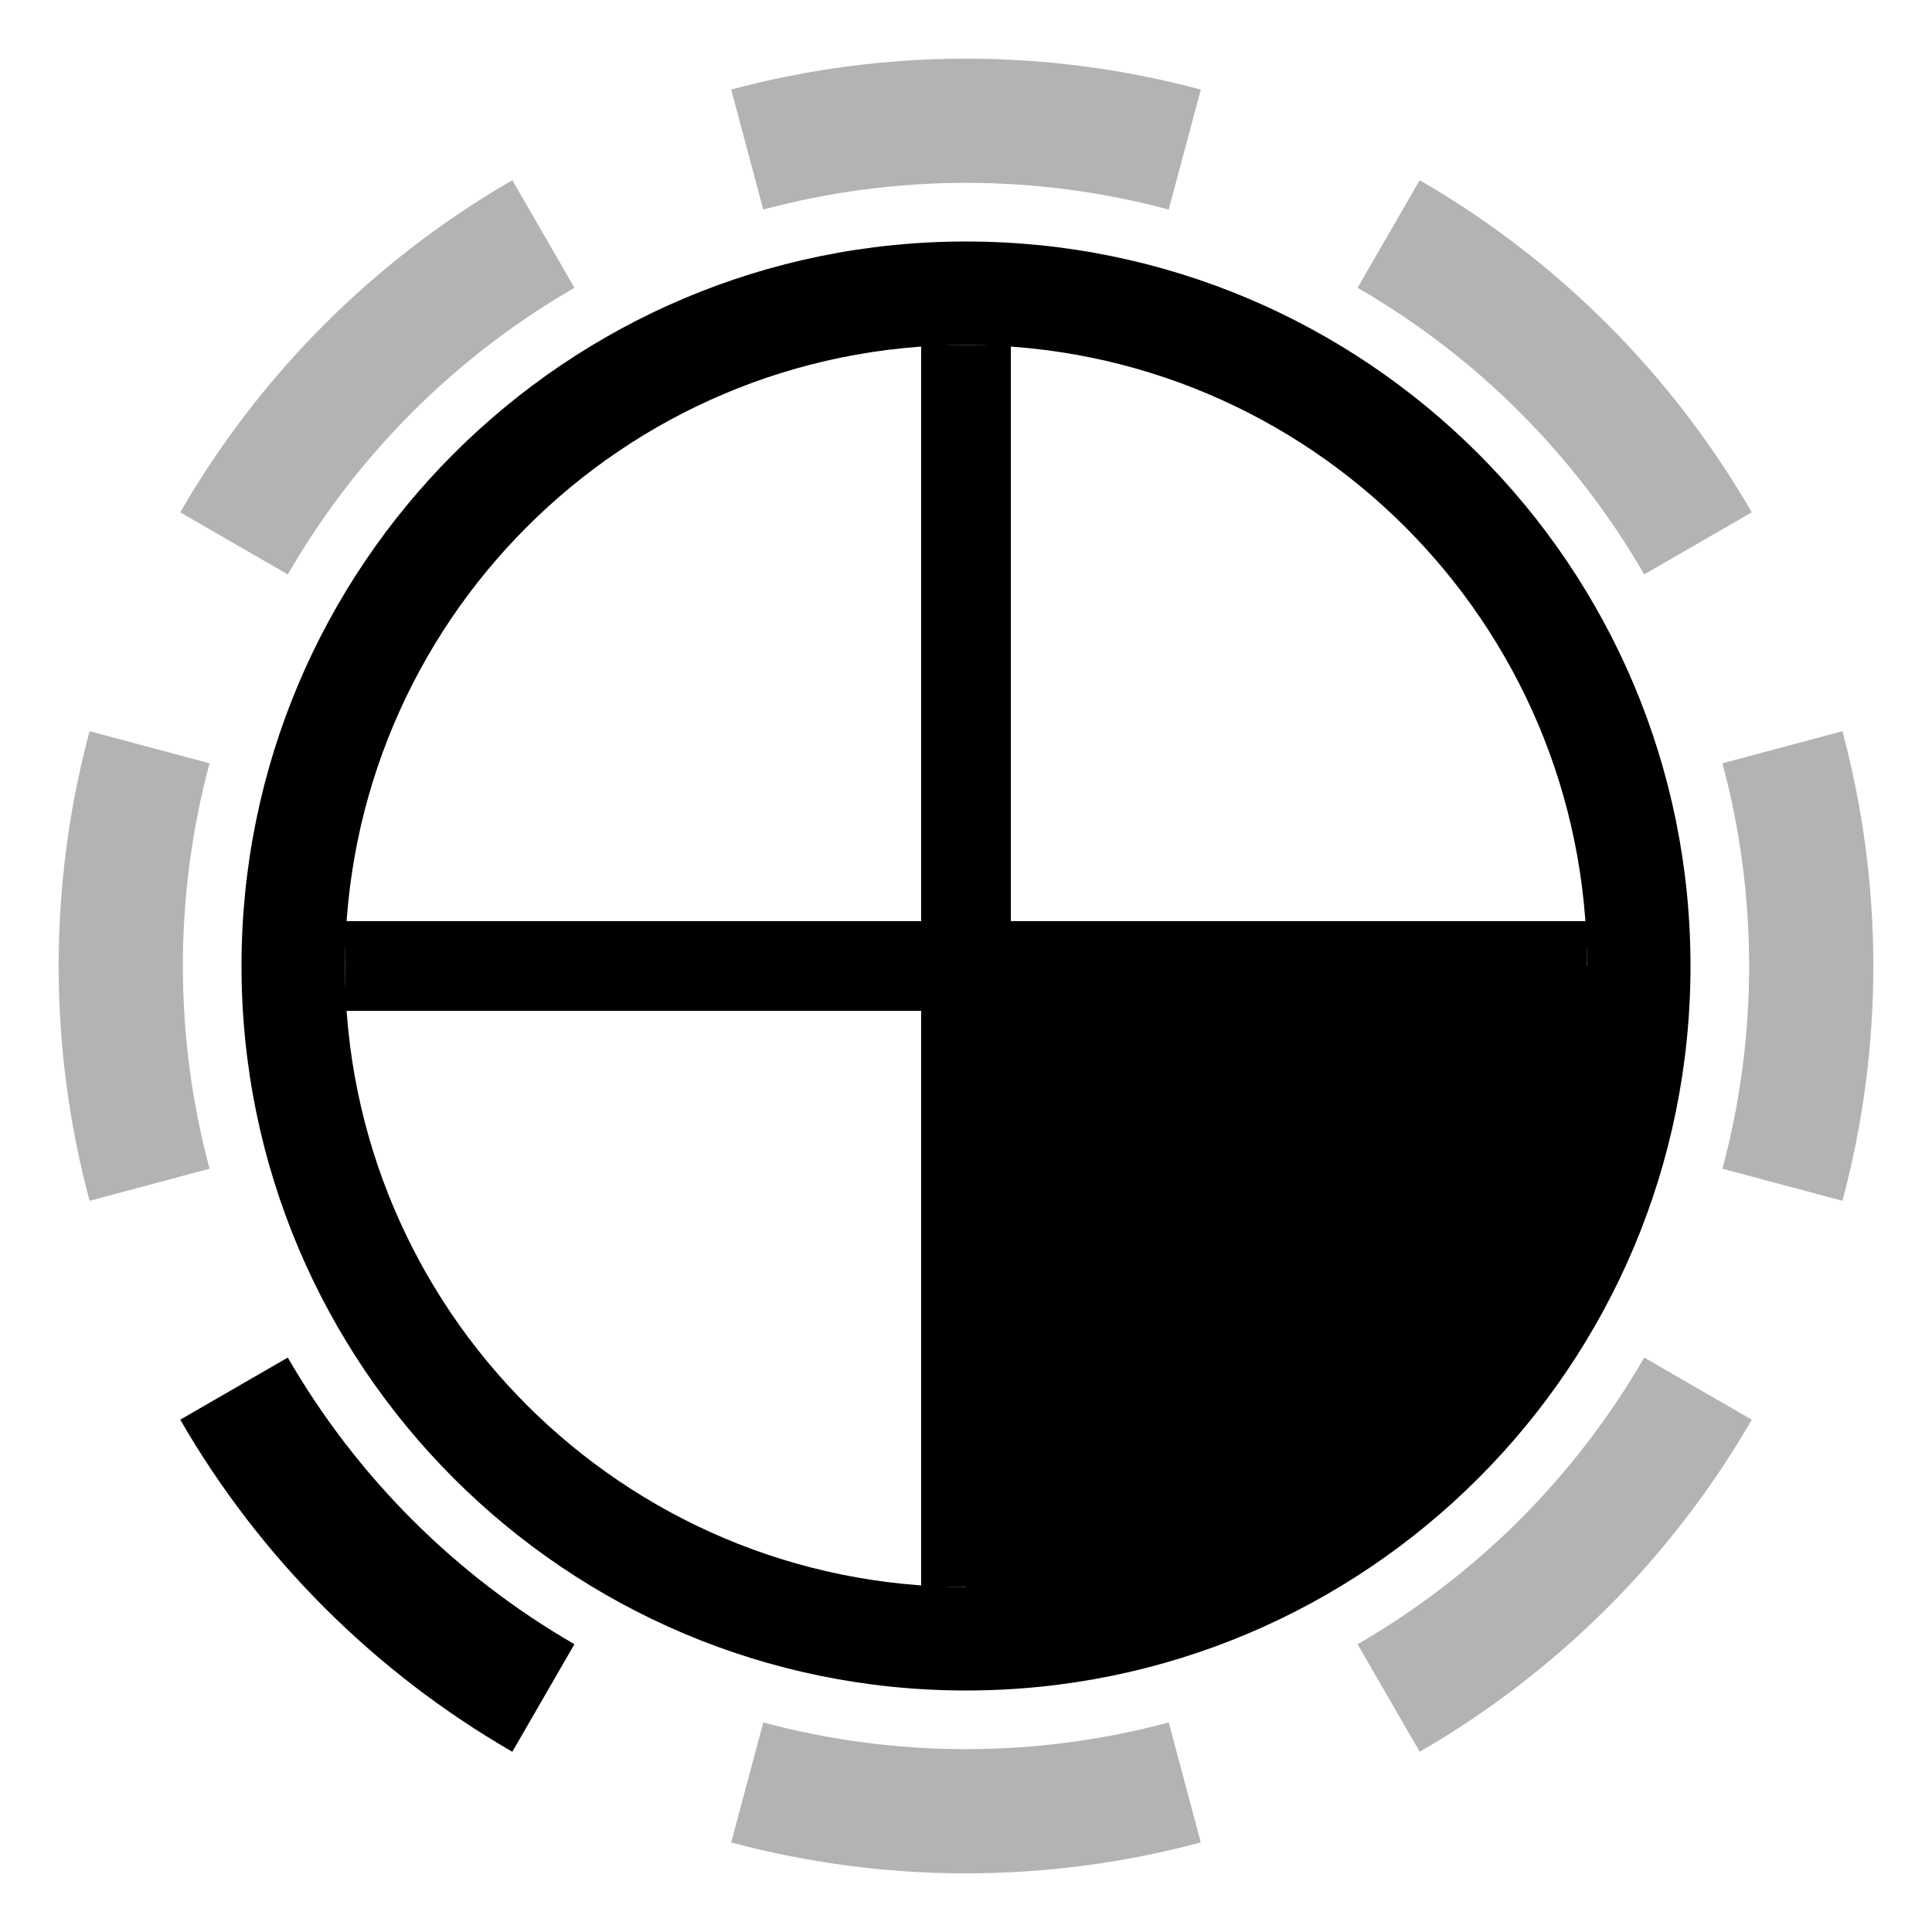
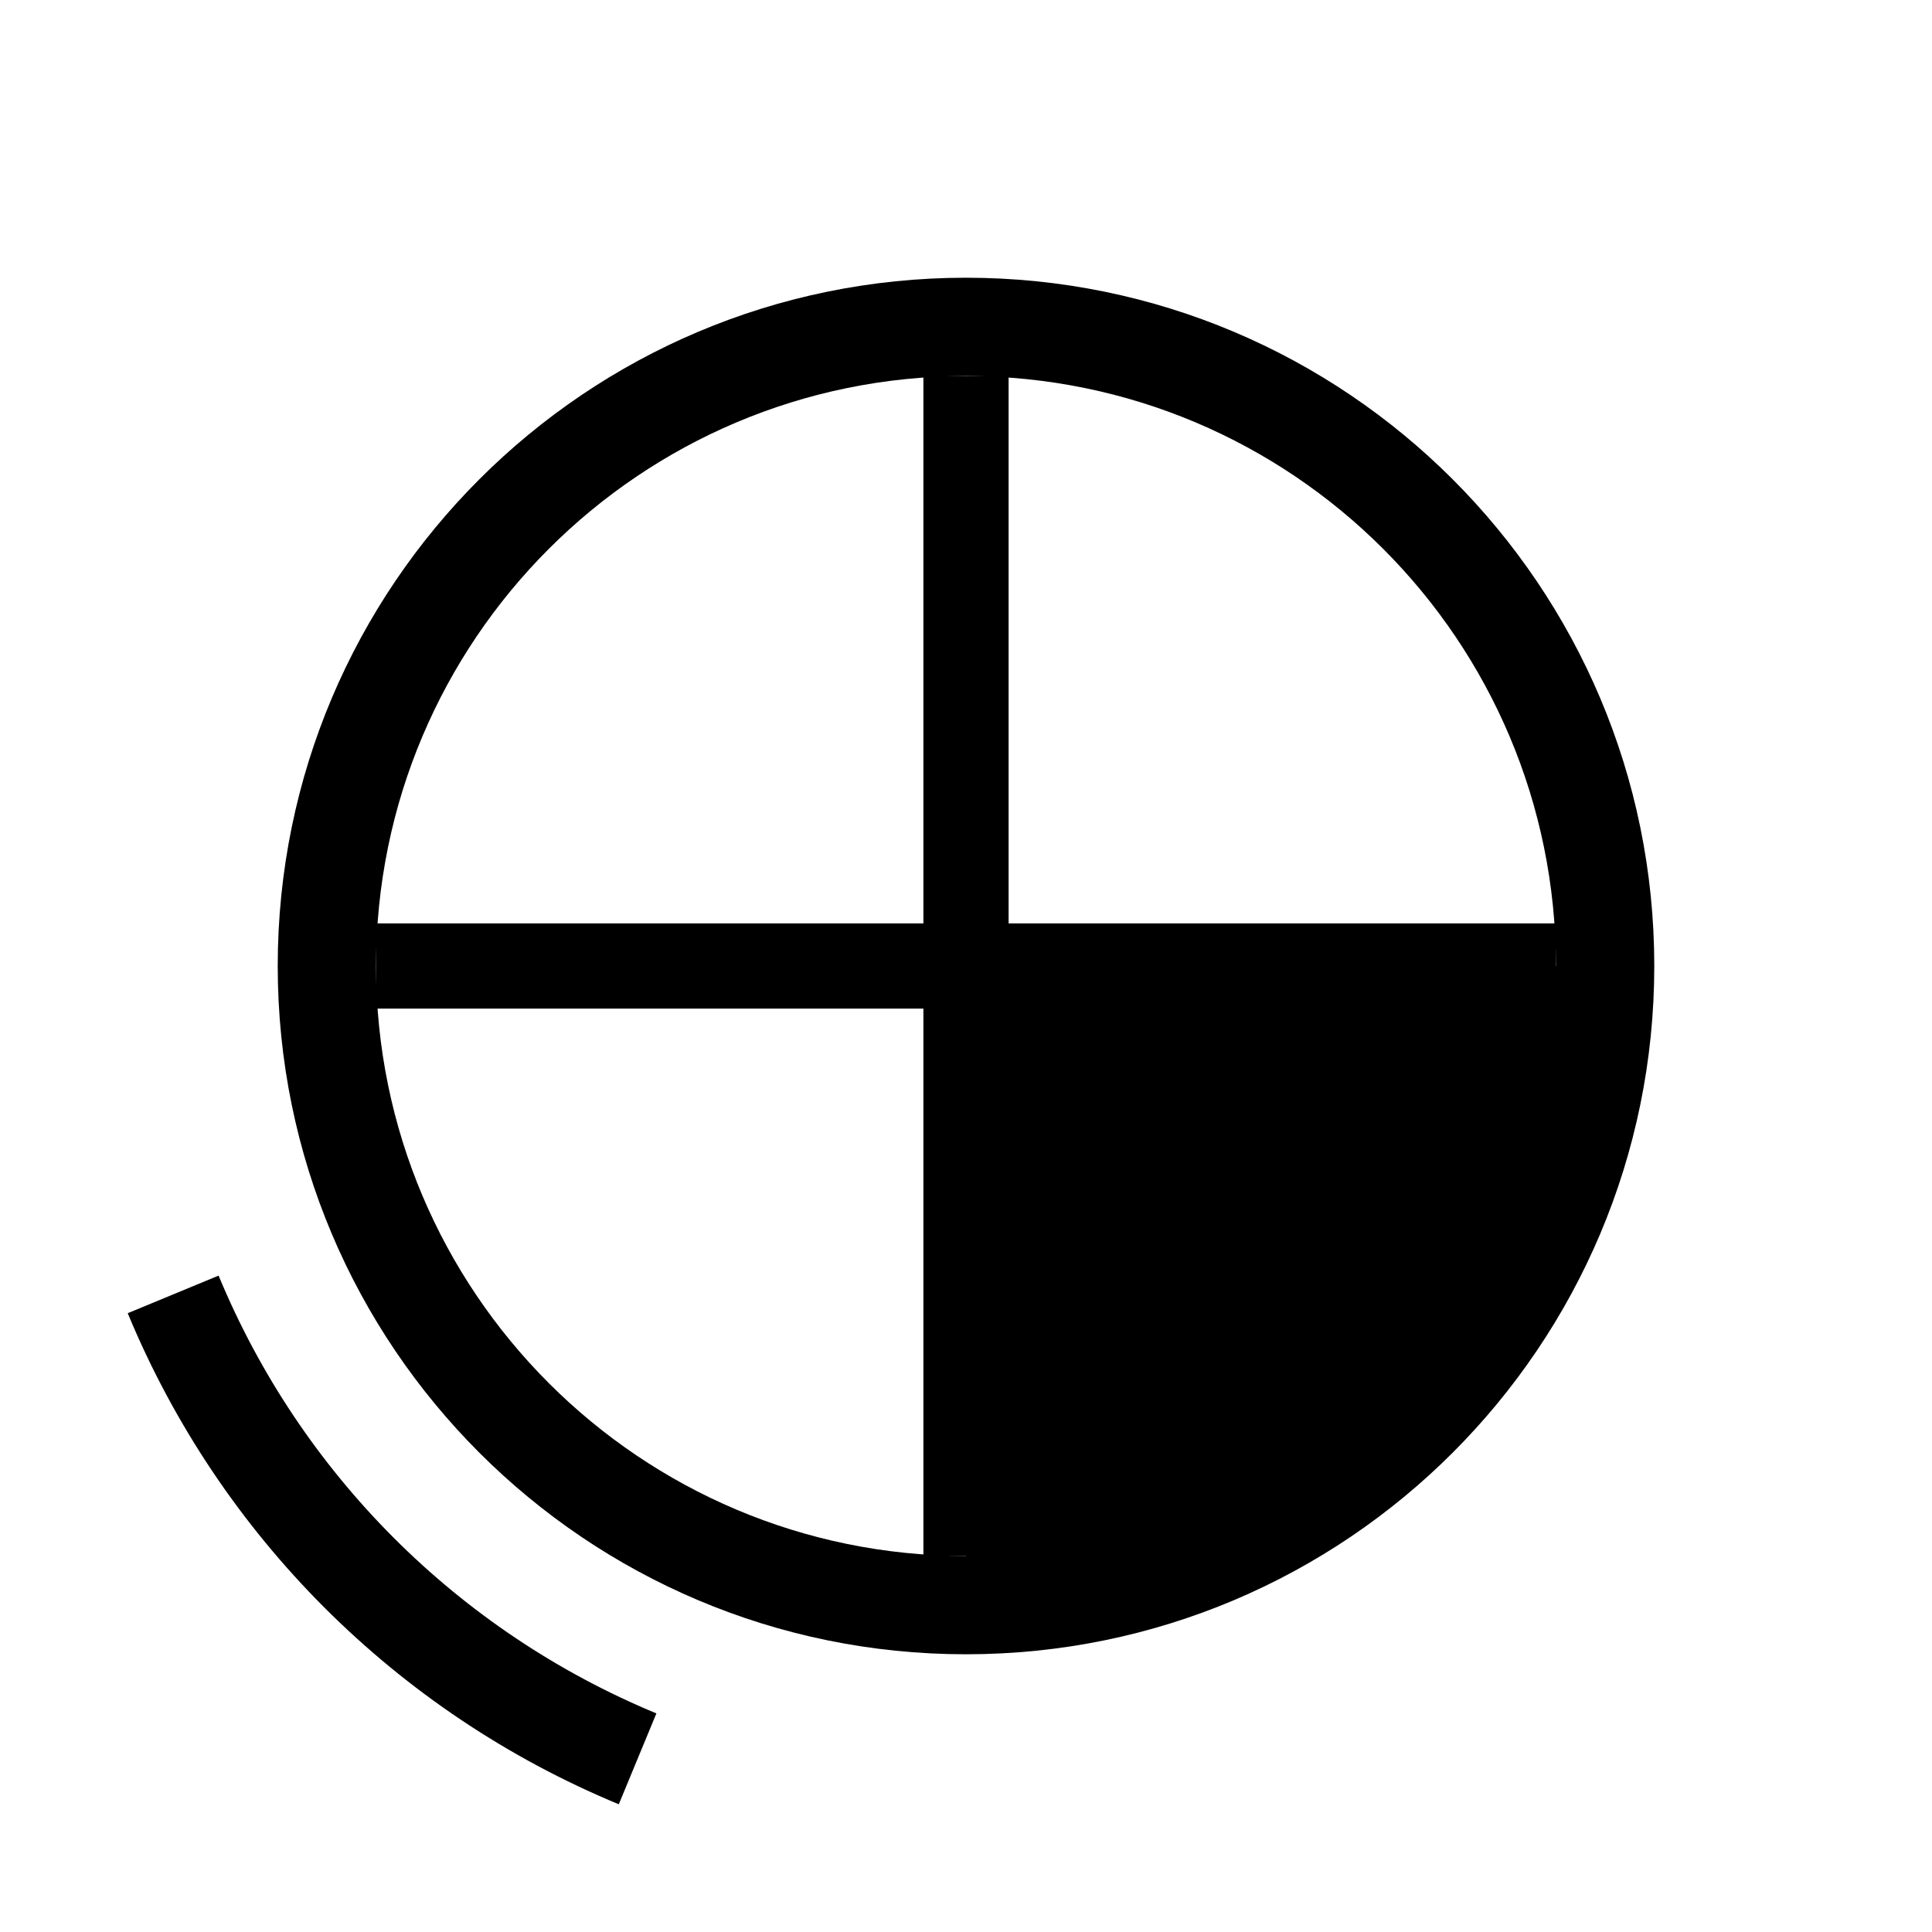
<svg xmlns="http://www.w3.org/2000/svg" width="28" height="28" viewBox="0 0 28 28">
-   <g transform="translate(2 2)">
+   <g transform="translate(2.6 2.6) scale(0.95)">
    <path id="pixel-1" class="success" d="M12 12 L21.2 12 A9.2 9.2 0 0 1 12 21.2 Z" />
    <path id="grid-vertical" class="success" d="M11.35 3 H12.65 V21 H11.35 Z" />
    <path id="grid-horizontal" class="success" d="M3 11.35 H21 V12.65 H3 Z" />
    <path id="outer-ring" class="success" fill-rule="evenodd" d="M12 1.5 A10.5 10.5 0 1 1 12 22.5 A10.5 10.5 0 1 1 12 1.5 Z M12 3 A9 9 0 1 0 12 21 A9 9 0 1 0 12 3 Z" />
  </g>
-   <path id="direction-north" class="success" opacity="0.30" d="M10.597 1.298 A13.15 13.15 0 0 1 17.403 1.298 L16.938 3.037 A11.35 11.35 0 0 0 11.062 3.037 Z" />
-   <path id="direction-north-east" class="success" opacity="0.30" d="M20.575 2.612 A13.15 13.15 0 0 1 25.388 7.425 L23.829 8.325 A11.35 11.35 0 0 0 19.675 4.171 Z" />
-   <path id="direction-east" class="success" opacity="0.30" d="M26.702 10.597 A13.15 13.15 0 0 1 26.702 17.403 L24.963 16.938 A11.35 11.35 0 0 0 24.963 11.062 Z" />
-   <path id="direction-south-east" class="success" opacity="0.30" d="M25.388 20.575 A13.15 13.15 0 0 1 20.575 25.388 L19.675 23.829 A11.35 11.35 0 0 0 23.829 19.675 Z" />
-   <path id="direction-south" class="success" opacity="0.30" d="M17.403 26.702 A13.15 13.15 0 0 1 10.597 26.702 L11.062 24.963 A11.35 11.35 0 0 0 16.938 24.963 Z" />
-   <path id="direction-south-west" class="success" opacity="1" d="M7.425 25.388 A13.15 13.15 0 0 1 2.612 20.575 L4.171 19.675 A11.35 11.35 0 0 0 8.325 23.829 Z" />
-   <path id="direction-west" class="success" opacity="0.30" d="M1.298 17.403 A13.15 13.15 0 0 1 1.298 10.597 L3.037 11.062 A11.35 11.35 0 0 0 3.037 16.938 Z" />
-   <path id="direction-north-west" class="success" opacity="0.30" d="M2.612 7.425 A13.15 13.15 0 0 1 7.425 2.612 L8.325 4.171 A11.35 11.35 0 0 0 4.171 8.325 Z" />
+   <path id="direction-south-west" class="success" d="M8.968 26.149 A13.15 13.15 0 0 1 1.851 19.032 L3.168 18.487 A11.725 11.725 0 0 0 9.513 24.832 Z" />
</svg>
